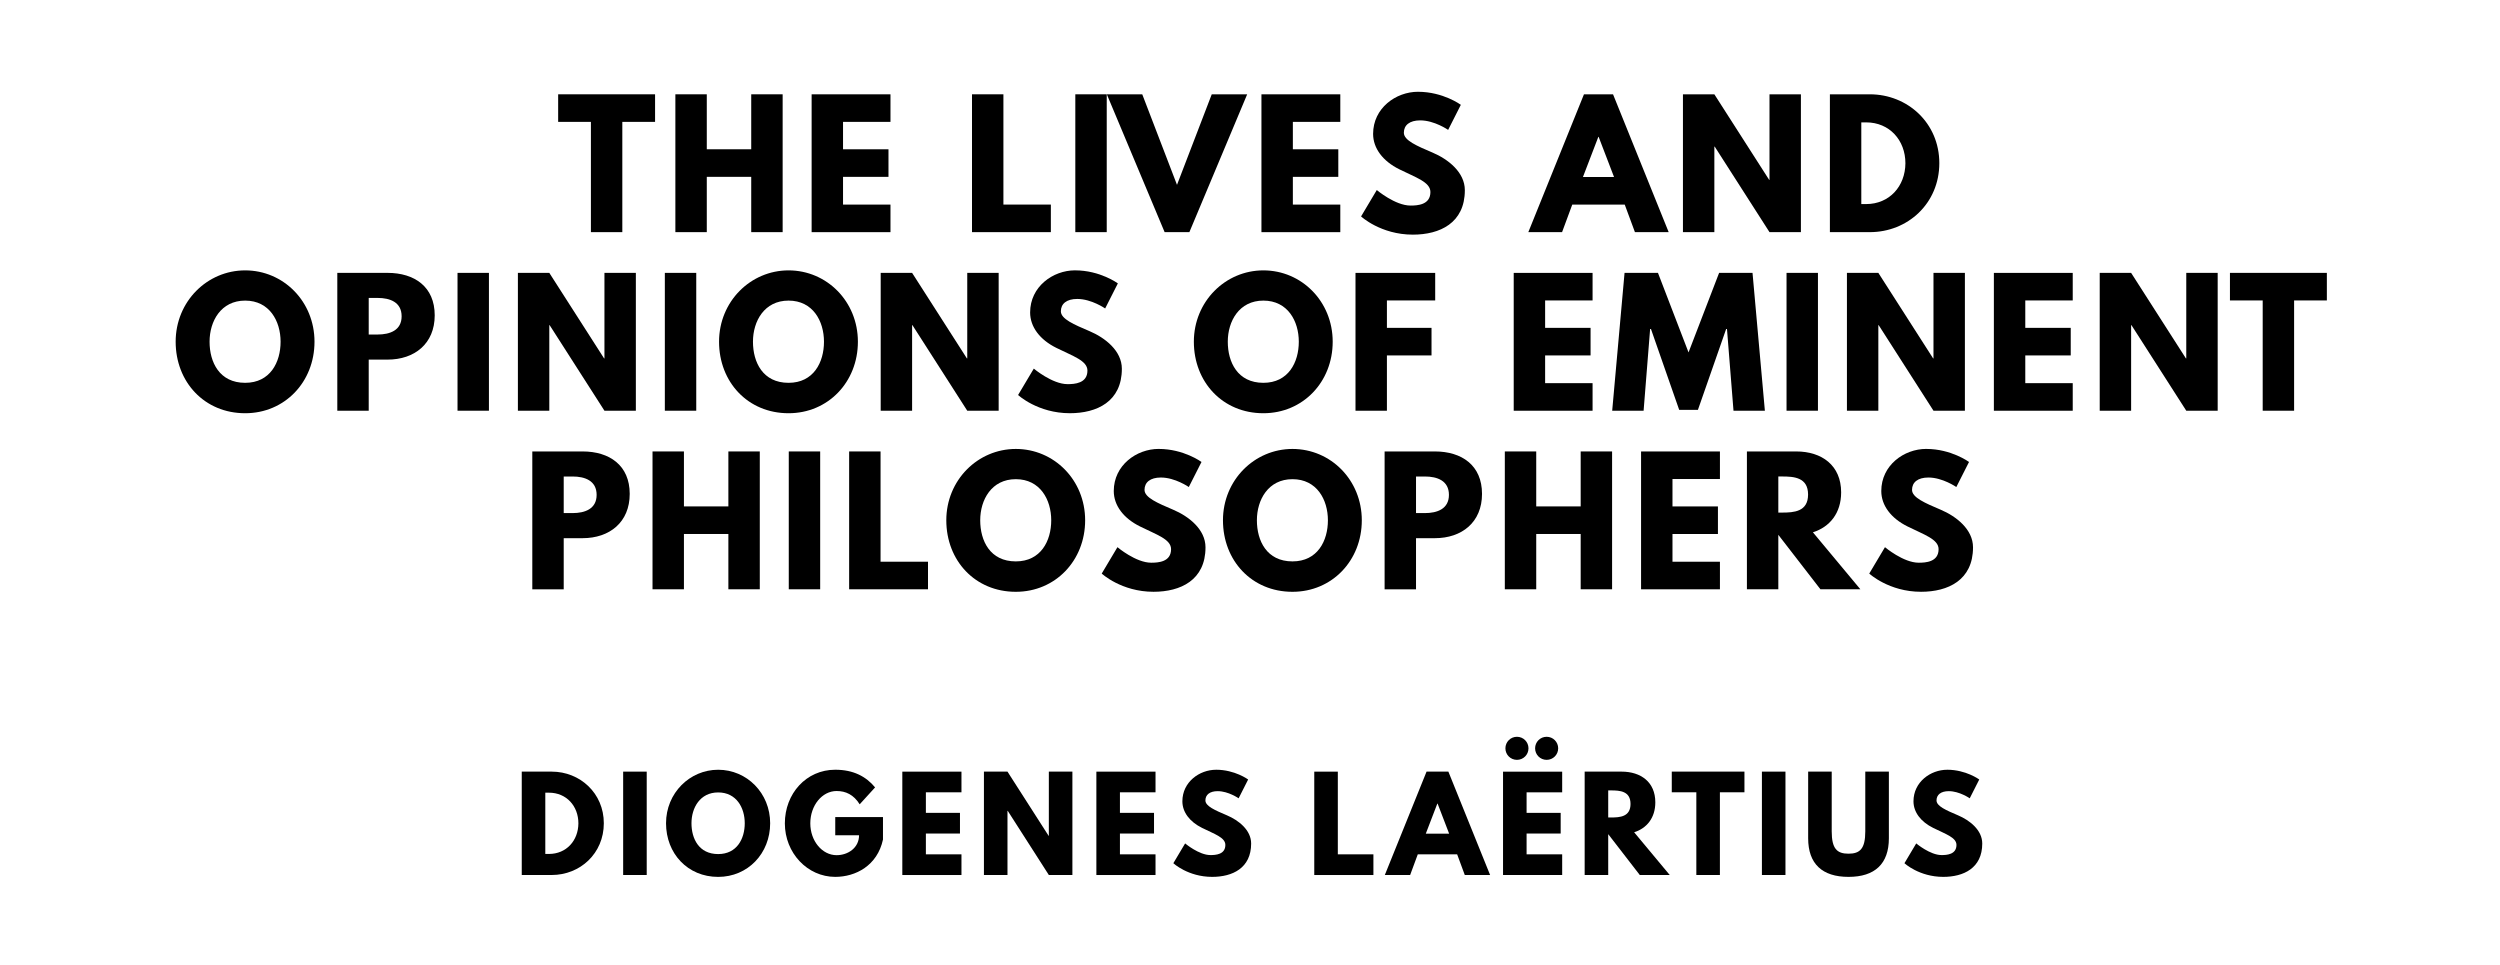
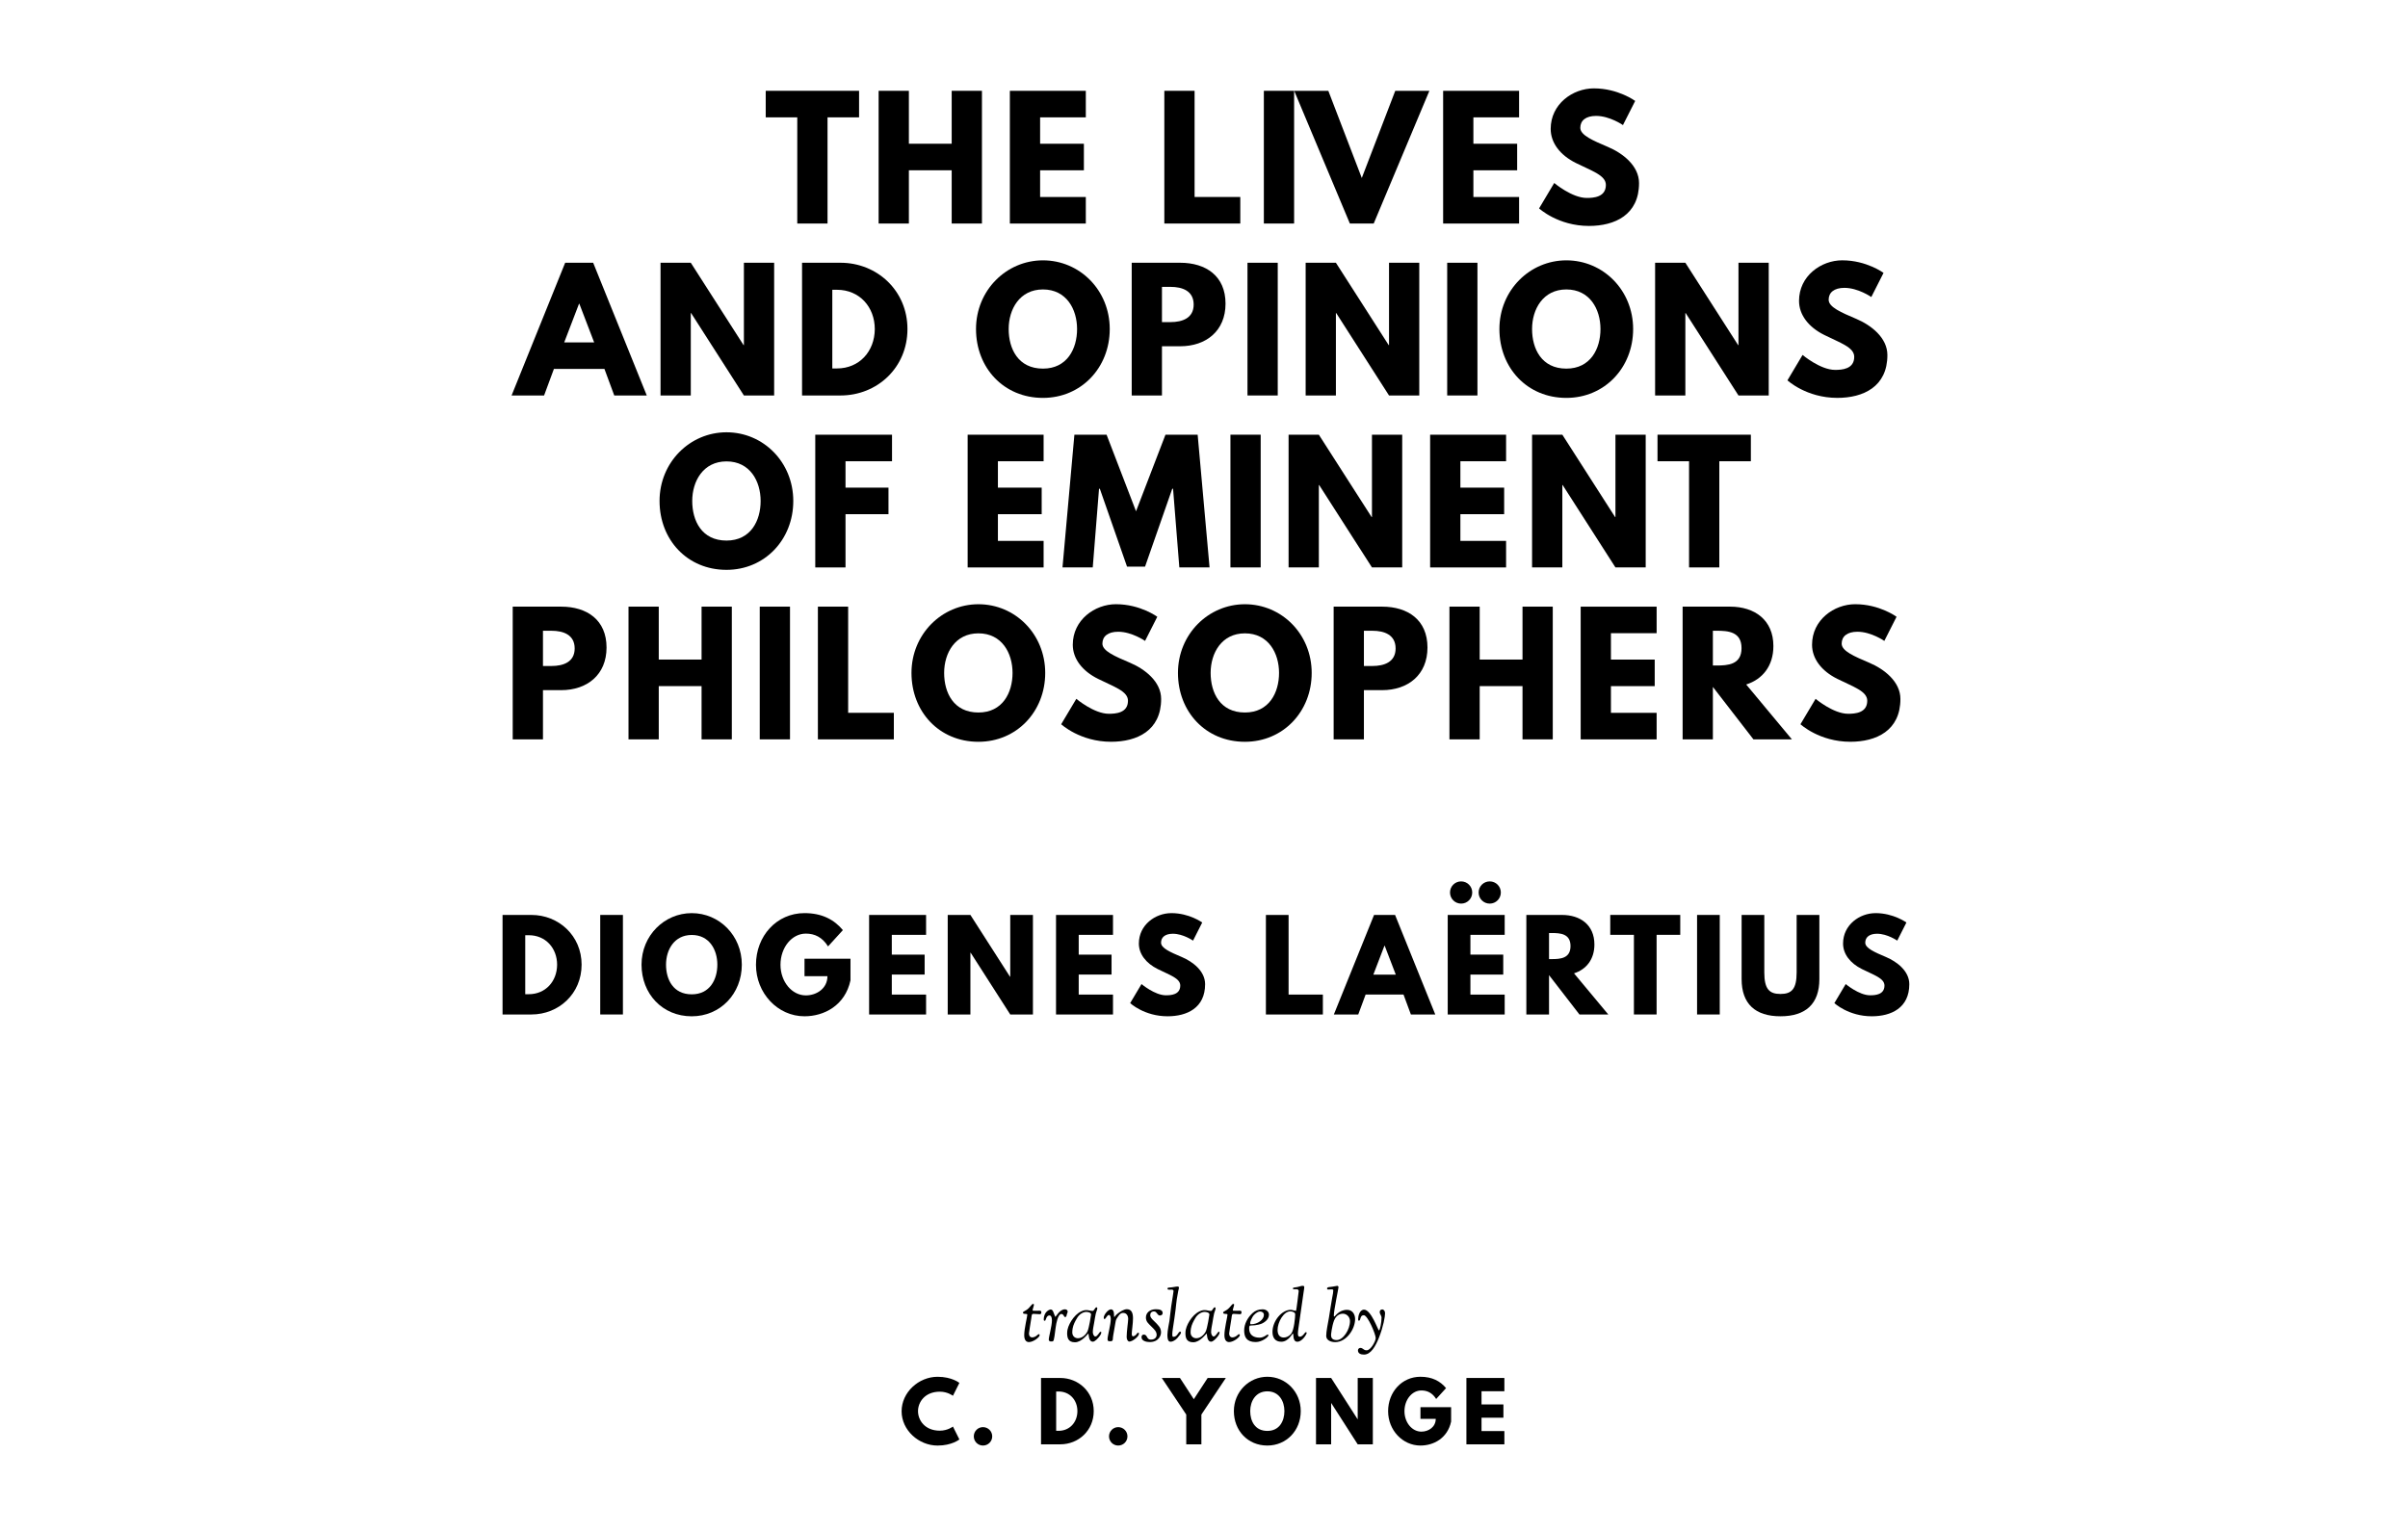
- <svg xmlns="http://www.w3.org/2000/svg" version="1.1" viewBox="0 0 1400 540">
-   <g aria-label="THE LIVES AND">
-     <path d="M312.57,68.25l0.00-15.44l54.27,0.00l0.00,15.44l-18.34,0.00l0.00,61.75l-17.59,0.00l0.00-61.75l-18.34,0.00z" />
-     <path d="M395.80,99.03l0.00,30.97l-17.59,0.00l0.00-77.19l17.59,0.00l0.00,30.78l24.89,0.00l0.00-30.78l17.59,0.00l0.00,77.19l-17.59,0.00l0.00-30.97l-24.89,0.00z" />
-     <path d="M498.67,52.81l0.00,15.44l-26.57,0.00l0.00,15.35l25.45,0.00l0.00,15.44l-25.45,0.00l0.00,15.53l26.57,0.00l0.00,15.44l-44.16,0.00l0.00-77.19l44.16,0.00z" />
-     <path d="M561.91,52.81l0.00,61.75l26.57,0.00l0.00,15.44l-44.16,0.00l0.00-77.19l17.59,0.00z" />
-     <path d="M619.77,52.81l0.00,77.19l-17.59,0.00l0.00-77.19l17.59,0.00z" />
-     <path d="M652.19,130.00l-32.37-77.19l19.84,0.00l19.46,50.71l19.46-50.71l19.84,0.00l-32.37,77.19l-13.85,0.00z" />
-     <path d="M750.57,52.81l0.00,15.44l-26.57,0.00l0.00,15.35l25.45,0.00l0.00,15.44l-25.45,0.00l0.00,15.53l26.57,0.00l0.00,15.44l-44.16,0.00l0.00-77.19l44.16,0.00z" />
-     <path d="M794.12,51.40c14.04,0.00,23.95,7.30,23.95,7.30l-7.11,14.04s-7.67-5.33-15.63-5.33c-5.99,0.00-9.17,2.71-9.17,6.92c0.00,4.30,7.30,7.39,16.09,11.13c8.61,3.65,18.06,10.95,18.06,21.05c0.00,18.43-14.04,24.89-29.10,24.89c-18.06,0.00-29.01-10.20-29.01-10.20l8.80-14.78s10.29,8.70,18.90,8.70c3.84,0.00,11.13-0.37,11.13-7.58c0.00-5.61-8.23-8.14-17.40-12.73c-9.26-4.58-14.69-11.79-14.69-19.84c0.00-14.41,12.73-23.58,25.17-23.58z" />
-     <path d="M903.30,52.81l31.16,77.19l-18.90,0.00l-5.71-15.44l-29.38,0.00l-5.71,15.44l-18.90,0.00l31.16-77.19l16.28,0.00z  M903.86,99.12l-8.61-22.46l-0.19,0.00l-8.61,22.46l17.40,0.00z" />
-     <path d="M960.04,82.09l0.00,47.91l-17.59,0.00l0.00-77.19l17.59,0.00l30.69,47.91l0.19,0.00l0.00-47.91l17.59,0.00l0.00,77.19l-17.59,0.00l-30.69-47.91l-0.19,0.00z" />
-     <path d="M1024.74,52.81l22.36,0.00c21.15,0.00,38.92,16.09,38.92,38.55c0.00,22.55-17.68,38.64-38.92,38.64l-22.36,0.00l0.00-77.19z  M1042.33,114.28l2.71,0.00c13.01,0.00,21.89-9.92,21.99-22.83c0.00-12.91-8.89-22.92-21.99-22.92l-2.71,0.00l0.00,45.75z" />
+ <svg xmlns="http://www.w3.org/2000/svg" version="1.1" viewBox="0 0 1400 890">
+   <g aria-label="THE LIVES">
+     <path d="M445.19,68.25l0.00-15.44l54.27,0.00l0.00,15.44l-18.34,0.00l0.00,61.75l-17.59,0.00l0.00-61.75l-18.34,0.00z" />
+     <path d="M528.42,99.03l0.00,30.97l-17.59,0.00l0.00-77.19l17.59,0.00l0.00,30.78l24.89,0.00l0.00-30.78l17.59,0.00l0.00,77.19l-17.59,0.00l0.00-30.97l-24.89,0.00z" />
+     <path d="M631.29,52.81l0.00,15.44l-26.57,0.00l0.00,15.35l25.45,0.00l0.00,15.44l-25.45,0.00l0.00,15.53l26.57,0.00l0.00,15.44l-44.16,0.00l0.00-77.19l44.16,0.00z" />
+     <path d="M694.53,52.81l0.00,61.75l26.57,0.00l0.00,15.44l-44.16,0.00l0.00-77.19l17.59,0.00z" />
+     <path d="M752.39,52.81l0.00,77.19l-17.59,0.00l0.00-77.19l17.59,0.00z" />
+     <path d="M784.81,130.00l-32.37-77.19l19.84,0.00l19.46,50.71l19.46-50.71l19.84,0.00l-32.37,77.19l-13.85,0.00z" />
+     <path d="M883.19,52.81l0.00,15.44l-26.57,0.00l0.00,15.35l25.45,0.00l0.00,15.44l-25.45,0.00l0.00,15.53l26.57,0.00l0.00,15.44l-44.16,0.00l0.00-77.19l44.16,0.00z" />
+     <path d="M926.74,51.40c14.04,0.00,23.95,7.30,23.95,7.30l-7.11,14.04s-7.67-5.33-15.63-5.33c-5.99,0.00-9.17,2.71-9.17,6.92c0.00,4.30,7.30,7.39,16.09,11.13c8.61,3.65,18.06,10.95,18.06,21.05c0.00,18.43-14.04,24.89-29.10,24.89c-18.06,0.00-29.01-10.20-29.01-10.20l8.80-14.78s10.29,8.70,18.90,8.70c3.84,0.00,11.13-0.37,11.13-7.58c0.00-5.61-8.23-8.14-17.40-12.73c-9.26-4.58-14.69-11.79-14.69-19.84c0.00-14.41,12.73-23.58,25.17-23.58z" />
  </g>
-   <g aria-label="OPINIONS OF EMINENT">
-     <path d="M98.37,191.36c0.00-22.55,17.68-39.95,38.92-39.95c21.43,0.00,38.83,17.40,38.83,39.95s-16.65,40.05-38.83,40.05c-22.83,0.00-38.92-17.50-38.92-40.05z  M117.36,191.36c0.00,11.51,5.52,23.02,19.93,23.02c14.04,0.00,19.84-11.51,19.84-23.02s-6.18-23.02-19.84-23.02c-13.57,0.00-19.93,11.51-19.93,23.02z" />
-     <path d="M188.89,152.81l28.16,0.00c15.06,0.00,26.39,7.77,26.39,23.77c0.00,15.91-11.32,24.80-26.39,24.80l-10.57,0.00l0.00,28.63l-17.59,0.00l0.00-77.19z  M206.48,187.33l4.96,0.00c6.92,0.00,13.47-2.34,13.47-10.20c0.00-7.95-6.55-10.29-13.47-10.29l-4.96,0.00l0.00,20.49z" />
-     <path d="M273.80,152.81l0.00,77.19l-17.59,0.00l0.00-77.19l17.59,0.00z" />
-     <path d="M307.61,182.09l0.00,47.91l-17.59,0.00l0.00-77.19l17.59,0.00l30.69,47.91l0.19,0.00l0.00-47.91l17.59,0.00l0.00,77.19l-17.59,0.00l-30.69-47.91l-0.19,0.00z" />
-     <path d="M389.90,152.81l0.00,77.19l-17.59,0.00l0.00-77.19l17.59,0.00z" />
-     <path d="M402.67,191.36c0.00-22.55,17.68-39.95,38.92-39.95c21.43,0.00,38.83,17.40,38.83,39.95s-16.65,40.05-38.83,40.05c-22.83,0.00-38.92-17.50-38.92-40.05z  M421.66,191.36c0.00,11.51,5.52,23.02,19.93,23.02c14.04,0.00,19.84-11.51,19.84-23.02s-6.18-23.02-19.84-23.02c-13.57,0.00-19.93,11.51-19.93,23.02z" />
-     <path d="M510.78,182.09l0.00,47.91l-17.59,0.00l0.00-77.19l17.59,0.00l30.69,47.91l0.19,0.00l0.00-47.91l17.59,0.00l0.00,77.19l-17.59,0.00l-30.69-47.91l-0.19,0.00z" />
-     <path d="M602.05,151.40c14.04,0.00,23.95,7.30,23.95,7.30l-7.11,14.04s-7.67-5.33-15.63-5.33c-5.99,0.00-9.17,2.71-9.17,6.92c0.00,4.30,7.30,7.39,16.09,11.13c8.61,3.65,18.06,10.95,18.06,21.05c0.00,18.43-14.04,24.89-29.10,24.89c-18.06,0.00-29.01-10.20-29.01-10.20l8.80-14.78s10.29,8.70,18.90,8.70c3.84,0.00,11.13-0.37,11.13-7.58c0.00-5.61-8.23-8.14-17.40-12.73c-9.26-4.58-14.69-11.79-14.69-19.84c0.00-14.41,12.73-23.58,25.17-23.58z" />
-     <path d="M668.56,191.36c0.00-22.55,17.68-39.95,38.92-39.95c21.43,0.00,38.83,17.40,38.83,39.95s-16.65,40.05-38.83,40.05c-22.83,0.00-38.92-17.50-38.92-40.05z  M687.56,191.36c0.00,11.51,5.52,23.02,19.93,23.02c14.04,0.00,19.84-11.51,19.84-23.02s-6.18-23.02-19.84-23.02c-13.57,0.00-19.93,11.51-19.93,23.02z" />
-     <path d="M803.71,152.81l0.00,15.44l-27.04,0.00l0.00,15.35l24.98,0.00l0.00,15.44l-24.98,0.00l0.00,30.97l-17.59,0.00l0.00-77.19l44.63,0.00z" />
-     <path d="M891.84,152.81l0.00,15.44l-26.57,0.00l0.00,15.35l25.45,0.00l0.00,15.44l-25.45,0.00l0.00,15.53l26.57,0.00l0.00,15.44l-44.16,0.00l0.00-77.19l44.16,0.00z" />
-     <path d="M970.76,230.00l-3.65-45.75l-0.47,0.00l-15.81,45.29l-10.48,0.00l-15.81-45.29l-0.47,0.00l-3.65,45.75l-17.59,0.00l6.92-77.19l18.71,0.00l17.12,44.54l17.12-44.54l18.71,0.00l6.92,77.19l-17.59,0.00z" />
-     <path d="M1018.05,152.81l0.00,77.19l-17.59,0.00l0.00-77.19l17.59,0.00z" />
-     <path d="M1051.87,182.09l0.00,47.91l-17.59,0.00l0.00-77.19l17.59,0.00l30.69,47.91l0.19,0.00l0.00-47.91l17.59,0.00l0.00,77.19l-17.59,0.00l-30.69-47.91l-0.19,0.00z" />
-     <path d="M1160.73,152.81l0.00,15.44l-26.57,0.00l0.00,15.35l25.45,0.00l0.00,15.44l-25.45,0.00l0.00,15.53l26.57,0.00l0.00,15.44l-44.16,0.00l0.00-77.19l44.16,0.00z" />
-     <path d="M1193.43,182.09l0.00,47.91l-17.59,0.00l0.00-77.19l17.59,0.00l30.69,47.91l0.19,0.00l0.00-47.91l17.59,0.00l0.00,77.19l-17.59,0.00l-30.69-47.91l-0.19,0.00z" />
-     <path d="M1248.77,168.25l0.00-15.44l54.27,0.00l0.00,15.44l-18.34,0.00l0.00,61.75l-17.59,0.00l0.00-61.75l-18.34,0.00z" />
+   <g aria-label="AND OPINIONS">
+     <path d="M344.87,152.81l31.16,77.19l-18.90,0.00l-5.71-15.44l-29.38,0.00l-5.71,15.44l-18.90,0.00l31.16-77.19l16.28,0.00z  M345.44,199.12l-8.61-22.46l-0.19,0.00l-8.61,22.46l17.40,0.00z" />
+     <path d="M401.62,182.09l0.00,47.91l-17.59,0.00l0.00-77.19l17.59,0.00l30.69,47.91l0.19,0.00l0.00-47.91l17.59,0.00l0.00,77.19l-17.59,0.00l-30.69-47.91l-0.19,0.00z" />
+     <path d="M466.31,152.81l22.36,0.00c21.15,0.00,38.92,16.09,38.92,38.55c0.00,22.55-17.68,38.64-38.92,38.64l-22.36,0.00l0.00-77.19z  M483.90,214.28l2.71,0.00c13.01,0.00,21.89-9.92,21.99-22.83c0.00-12.91-8.89-22.92-21.99-22.92l-2.71,0.00l0.00,45.75z" />
+     <path d="M567.45,191.36c0.00-22.55,17.68-39.95,38.92-39.95c21.43,0.00,38.83,17.40,38.83,39.95s-16.65,40.05-38.83,40.05c-22.83,0.00-38.92-17.50-38.92-40.05z  M586.44,191.36c0.00,11.51,5.52,23.02,19.93,23.02c14.04,0.00,19.84-11.51,19.84-23.02s-6.18-23.02-19.84-23.02c-13.57,0.00-19.93,11.51-19.93,23.02z" />
+     <path d="M657.97,152.81l28.16,0.00c15.06,0.00,26.39,7.77,26.39,23.77c0.00,15.91-11.32,24.80-26.39,24.80l-10.57,0.00l0.00,28.63l-17.59,0.00l0.00-77.19z  M675.56,187.33l4.96,0.00c6.92,0.00,13.47-2.34,13.47-10.20c0.00-7.95-6.55-10.29-13.47-10.29l-4.96,0.00l0.00,20.49z" />
+     <path d="M742.87,152.81l0.00,77.19l-17.59,0.00l0.00-77.19l17.59,0.00z" />
+     <path d="M776.69,182.09l0.00,47.91l-17.59,0.00l0.00-77.19l17.59,0.00l30.69,47.91l0.19,0.00l0.00-47.91l17.59,0.00l0.00,77.19l-17.59,0.00l-30.69-47.91l-0.19,0.00z" />
+     <path d="M858.98,152.81l0.00,77.19l-17.59,0.00l0.00-77.19l17.59,0.00z" />
+     <path d="M871.75,191.36c0.00-22.55,17.68-39.95,38.92-39.95c21.43,0.00,38.83,17.40,38.83,39.95s-16.65,40.05-38.83,40.05c-22.83,0.00-38.92-17.50-38.92-40.05z  M890.74,191.36c0.00,11.51,5.52,23.02,19.93,23.02c14.04,0.00,19.84-11.51,19.84-23.02s-6.18-23.02-19.84-23.02c-13.57,0.00-19.93,11.51-19.93,23.02z" />
+     <path d="M979.86,182.09l0.00,47.91l-17.59,0.00l0.00-77.19l17.59,0.00l30.69,47.91l0.19,0.00l0.00-47.91l17.59,0.00l0.00,77.19l-17.59,0.00l-30.69-47.91l-0.19,0.00z" />
+     <path d="M1071.13,151.40c14.04,0.00,23.95,7.30,23.95,7.30l-7.11,14.04s-7.67-5.33-15.63-5.33c-5.99,0.00-9.17,2.71-9.17,6.92c0.00,4.30,7.30,7.39,16.09,11.13c8.61,3.65,18.06,10.95,18.06,21.05c0.00,18.43-14.04,24.89-29.10,24.89c-18.06,0.00-29.01-10.20-29.01-10.20l8.80-14.78s10.29,8.70,18.90,8.70c3.84,0.00,11.13-0.37,11.13-7.58c0.00-5.61-8.23-8.14-17.40-12.73c-9.26-4.58-14.69-11.79-14.69-19.84c0.00-14.41,12.73-23.58,25.17-23.58z" />
+   </g>
+   <g aria-label="OF EMINENT">
+     <path d="M383.46,291.36c0.00-22.55,17.68-39.95,38.92-39.95c21.43,0.00,38.83,17.40,38.83,39.95s-16.65,40.05-38.83,40.05c-22.83,0.00-38.92-17.50-38.92-40.05z  M402.46,291.36c0.00,11.51,5.52,23.02,19.93,23.02c14.04,0.00,19.84-11.51,19.84-23.02s-6.18-23.02-19.84-23.02c-13.57,0.00-19.93,11.51-19.93,23.02z" />
+     <path d="M518.62,252.81l0.00,15.44l-27.04,0.00l0.00,15.35l24.98,0.00l0.00,15.44l-24.98,0.00l0.00,30.97l-17.59,0.00l0.00-77.19l44.63,0.00z" />
+     <path d="M606.75,252.81l0.00,15.44l-26.57,0.00l0.00,15.35l25.45,0.00l0.00,15.44l-25.45,0.00l0.00,15.53l26.57,0.00l0.00,15.44l-44.16,0.00l0.00-77.19l44.16,0.00z" />
+     <path d="M685.66,330.00l-3.65-45.75l-0.47,0.00l-15.81,45.29l-10.48,0.00l-15.81-45.29l-0.47,0.00l-3.65,45.75l-17.59,0.00l6.92-77.19l18.71,0.00l17.12,44.54l17.12-44.54l18.71,0.00l6.92,77.19l-17.59,0.00z" />
+     <path d="M732.96,252.81l0.00,77.19l-17.59,0.00l0.00-77.19l17.59,0.00z" />
+     <path d="M766.77,282.09l0.00,47.91l-17.59,0.00l0.00-77.19l17.59,0.00l30.69,47.91l0.19,0.00l0.00-47.91l17.59,0.00l0.00,77.19l-17.59,0.00l-30.69-47.91l-0.19,0.00z" />
+     <path d="M875.63,252.81l0.00,15.44l-26.57,0.00l0.00,15.35l25.45,0.00l0.00,15.44l-25.45,0.00l0.00,15.53l26.57,0.00l0.00,15.44l-44.16,0.00l0.00-77.19l44.16,0.00z" />
+     <path d="M908.33,282.09l0.00,47.91l-17.59,0.00l0.00-77.19l17.59,0.00l30.69,47.91l0.19,0.00l0.00-47.91l17.59,0.00l0.00,77.19l-17.59,0.00l-30.69-47.91l-0.19,0.00z" />
+     <path d="M963.67,268.25l0.00-15.44l54.27,0.00l0.00,15.44l-18.34,0.00l0.00,61.75l-17.59,0.00l0.00-61.75l-18.34,0.00z" />
  </g>
  <g aria-label="PHILOSOPHERS">
-     <path d="M298.09,252.81l28.16,0.00c15.06,0.00,26.39,7.77,26.39,23.77c0.00,15.91-11.32,24.80-26.39,24.80l-10.57,0.00l0.00,28.63l-17.59,0.00l0.00-77.19z  M315.68,287.33l4.96,0.00c6.92,0.00,13.47-2.34,13.47-10.20c0.00-7.95-6.55-10.29-13.47-10.29l-4.96,0.00l0.00,20.49z" />
-     <path d="M383.00,299.03l0.00,30.97l-17.59,0.00l0.00-77.19l17.59,0.00l0.00,30.78l24.89,0.00l0.00-30.78l17.59,0.00l0.00,77.19l-17.59,0.00l0.00-30.97l-24.89,0.00z" />
-     <path d="M459.30,252.81l0.00,77.19l-17.59,0.00l0.00-77.19l17.59,0.00z" />
-     <path d="M493.11,252.81l0.00,61.75l26.57,0.00l0.00,15.44l-44.16,0.00l0.00-77.19l17.59,0.00z" />
-     <path d="M529.93,291.36c0.00-22.55,17.68-39.95,38.92-39.95c21.43,0.00,38.83,17.40,38.83,39.95s-16.65,40.05-38.83,40.05c-22.83,0.00-38.92-17.50-38.92-40.05z  M548.92,291.36c0.00,11.51,5.52,23.02,19.93,23.02c14.04,0.00,19.84-11.51,19.84-23.02s-6.18-23.02-19.84-23.02c-13.57,0.00-19.93,11.51-19.93,23.02z" />
-     <path d="M648.89,251.40c14.04,0.00,23.95,7.30,23.95,7.30l-7.11,14.04s-7.67-5.33-15.63-5.33c-5.99,0.00-9.17,2.71-9.17,6.92c0.00,4.30,7.30,7.39,16.09,11.13c8.61,3.65,18.06,10.95,18.06,21.05c0.00,18.43-14.04,24.89-29.10,24.89c-18.06,0.00-29.01-10.20-29.01-10.20l8.80-14.78s10.29,8.70,18.90,8.70c3.84,0.00,11.13-0.37,11.13-7.58c0.00-5.61-8.23-8.14-17.40-12.73c-9.26-4.58-14.69-11.79-14.69-19.84c0.00-14.41,12.73-23.58,25.17-23.58z" />
-     <path d="M684.86,291.36c0.00-22.55,17.68-39.95,38.92-39.95c21.43,0.00,38.83,17.40,38.83,39.95s-16.65,40.05-38.83,40.05c-22.83,0.00-38.92-17.50-38.92-40.05z  M703.86,291.36c0.00,11.51,5.52,23.02,19.93,23.02c14.04,0.00,19.84-11.51,19.84-23.02s-6.18-23.02-19.84-23.02c-13.57,0.00-19.93,11.51-19.93,23.02z" />
-     <path d="M775.38,252.81l28.16,0.00c15.06,0.00,26.39,7.77,26.39,23.77c0.00,15.91-11.32,24.80-26.39,24.80l-10.57,0.00l0.00,28.63l-17.59,0.00l0.00-77.19z  M792.97,287.33l4.96,0.00c6.92,0.00,13.47-2.34,13.47-10.20c0.00-7.95-6.55-10.29-13.47-10.29l-4.96,0.00l0.00,20.49z" />
-     <path d="M860.29,299.03l0.00,30.97l-17.59,0.00l0.00-77.19l17.59,0.00l0.00,30.78l24.89,0.00l0.00-30.78l17.59,0.00l0.00,77.19l-17.59,0.00l0.00-30.97l-24.89,0.00z" />
-     <path d="M963.16,252.81l0.00,15.44l-26.57,0.00l0.00,15.35l25.45,0.00l0.00,15.44l-25.45,0.00l0.00,15.53l26.57,0.00l0.00,15.44l-44.16,0.00l0.00-77.19l44.16,0.00z" />
-     <path d="M978.27,252.81l27.60,0.00c14.32,0.00,25.17,7.77,25.17,22.92c0.00,11.60-6.36,19.37-15.81,22.36l26.57,31.91l-22.36,0.00l-23.58-30.50l0.00,30.50l-17.59,0.00l0.00-77.19z  M995.86,287.05l2.06,0.00c6.64,0.00,14.60-0.47,14.60-10.11s-7.95-10.11-14.60-10.11l-2.06,0.00l0.00,20.21z" />
-     <path d="M1078.70,251.40c14.04,0.00,23.95,7.30,23.95,7.30l-7.11,14.04s-7.67-5.33-15.63-5.33c-5.99,0.00-9.17,2.71-9.17,6.92c0.00,4.30,7.30,7.39,16.09,11.13c8.61,3.65,18.06,10.95,18.06,21.05c0.00,18.43-14.04,24.89-29.10,24.89c-18.06,0.00-29.01-10.20-29.01-10.20l8.80-14.78s10.29,8.70,18.90,8.70c3.84,0.00,11.13-0.37,11.13-7.58c0.00-5.61-8.23-8.14-17.40-12.73c-9.26-4.58-14.69-11.79-14.69-19.84c0.00-14.41,12.73-23.58,25.17-23.58z" />
+     <path d="M298.09,352.81l28.16,0.00c15.06,0.00,26.39,7.77,26.39,23.77c0.00,15.91-11.32,24.80-26.39,24.80l-10.57,0.00l0.00,28.63l-17.59,0.00l0.00-77.19z  M315.68,387.33l4.96,0.00c6.92,0.00,13.47-2.34,13.47-10.20c0.00-7.95-6.55-10.29-13.47-10.29l-4.96,0.00l0.00,20.49z" />
+     <path d="M383.00,399.03l0.00,30.97l-17.59,0.00l0.00-77.19l17.59,0.00l0.00,30.78l24.89,0.00l0.00-30.78l17.59,0.00l0.00,77.19l-17.59,0.00l0.00-30.97l-24.89,0.00z" />
+     <path d="M459.30,352.81l0.00,77.19l-17.59,0.00l0.00-77.19l17.59,0.00z" />
+     <path d="M493.11,352.81l0.00,61.75l26.57,0.00l0.00,15.44l-44.16,0.00l0.00-77.19l17.59,0.00z" />
+     <path d="M529.93,391.36c0.00-22.55,17.68-39.95,38.92-39.95c21.43,0.00,38.83,17.40,38.83,39.95s-16.65,40.05-38.83,40.05c-22.83,0.00-38.92-17.50-38.92-40.05z  M548.92,391.36c0.00,11.51,5.52,23.02,19.93,23.02c14.04,0.00,19.84-11.51,19.84-23.02s-6.18-23.02-19.84-23.02c-13.57,0.00-19.93,11.51-19.93,23.02z" />
+     <path d="M648.89,351.40c14.04,0.00,23.95,7.30,23.95,7.30l-7.11,14.04s-7.67-5.33-15.63-5.33c-5.99,0.00-9.17,2.71-9.17,6.92c0.00,4.30,7.30,7.39,16.09,11.13c8.61,3.65,18.06,10.95,18.06,21.05c0.00,18.43-14.04,24.89-29.10,24.89c-18.06,0.00-29.01-10.20-29.01-10.20l8.80-14.78s10.29,8.70,18.90,8.70c3.84,0.00,11.13-0.37,11.13-7.58c0.00-5.61-8.23-8.14-17.40-12.73c-9.26-4.58-14.69-11.79-14.69-19.84c0.00-14.41,12.73-23.58,25.17-23.58z" />
+     <path d="M684.86,391.36c0.00-22.55,17.68-39.95,38.92-39.95c21.43,0.00,38.83,17.40,38.83,39.95s-16.65,40.05-38.83,40.05c-22.83,0.00-38.92-17.50-38.92-40.05z  M703.86,391.36c0.00,11.51,5.52,23.02,19.93,23.02c14.04,0.00,19.84-11.51,19.84-23.02s-6.18-23.02-19.84-23.02c-13.57,0.00-19.93,11.51-19.93,23.02z" />
+     <path d="M775.38,352.81l28.16,0.00c15.06,0.00,26.39,7.77,26.39,23.77c0.00,15.91-11.32,24.80-26.39,24.80l-10.57,0.00l0.00,28.63l-17.59,0.00l0.00-77.19z  M792.97,387.33l4.96,0.00c6.92,0.00,13.47-2.34,13.47-10.20c0.00-7.95-6.55-10.29-13.47-10.29l-4.96,0.00l0.00,20.49z" />
+     <path d="M860.29,399.03l0.00,30.97l-17.59,0.00l0.00-77.19l17.59,0.00l0.00,30.78l24.89,0.00l0.00-30.78l17.59,0.00l0.00,77.19l-17.59,0.00l0.00-30.97l-24.89,0.00z" />
+     <path d="M963.16,352.81l0.00,15.44l-26.57,0.00l0.00,15.35l25.45,0.00l0.00,15.44l-25.45,0.00l0.00,15.53l26.57,0.00l0.00,15.44l-44.16,0.00l0.00-77.19l44.16,0.00z" />
+     <path d="M978.27,352.81l27.60,0.00c14.32,0.00,25.17,7.77,25.17,22.92c0.00,11.60-6.36,19.37-15.81,22.36l26.57,31.91l-22.36,0.00l-23.58-30.50l0.00,30.50l-17.59,0.00l0.00-77.19z  M995.86,387.05l2.06,0.00c6.64,0.00,14.60-0.47,14.60-10.11s-7.95-10.11-14.60-10.11l-2.06,0.00l0.00,20.21z" />
+     <path d="M1078.70,351.40c14.04,0.00,23.95,7.30,23.95,7.30l-7.11,14.04s-7.67-5.33-15.63-5.33c-5.99,0.00-9.17,2.71-9.17,6.92c0.00,4.30,7.30,7.39,16.09,11.13c8.61,3.65,18.06,10.95,18.06,21.05c0.00,18.43-14.04,24.89-29.10,24.89c-18.06,0.00-29.01-10.20-29.01-10.20l8.80-14.78s10.29,8.70,18.90,8.70c3.84,0.00,11.13-0.37,11.13-7.58c0.00-5.61-8.23-8.14-17.40-12.73c-9.26-4.58-14.69-11.79-14.69-19.84c0.00-14.41,12.73-23.58,25.17-23.58z" />
  </g>
  <g aria-label="DIOGENES LAËRTIUS">
-     <path d="M292.18,432.11l16.77,0.00c15.86,0.00,29.19,12.07,29.19,28.91c0.00,16.91-13.26,28.98-29.19,28.98l-16.77,0.00l0.00-57.89z  M305.37,478.21l2.04,0.00c9.75,0.00,16.42-7.44,16.49-17.12c0.00-9.68-6.67-17.19-16.49-17.19l-2.04,0.00l0.00,34.32z" />
-     <path d="M362.16,432.11l0.00,57.89l-13.19,0.00l0.00-57.89l13.19,0.00z" />
-     <path d="M372.98,461.02c0.00-16.91,13.26-29.96,29.19-29.96c16.07,0.00,29.12,13.05,29.12,29.96s-12.49,30.04-29.12,30.04c-17.12,0.00-29.19-13.12-29.19-30.04z  M387.23,461.02c0.00,8.63,4.14,17.26,14.95,17.26c10.53,0.00,14.88-8.63,14.88-17.26s-4.63-17.26-14.88-17.26c-10.18,0.00-14.95,8.63-14.95,17.26z" />
-     <path d="M494.47,457.58l0.00,12.56c-3.16,14.67-15.37,20.91-26.74,20.91c-15.58,0.00-28.21-13.40-28.21-29.96c0.00-16.63,11.93-30.04,28.21-30.04c10.18,0.00,17.26,3.79,22.32,9.89l-8.63,9.47c-3.37-5.40-7.79-7.44-12.91-7.44c-8.14,0.00-14.74,8.07-14.74,18.11c0.00,9.82,6.60,17.82,14.74,17.82c6.32,0.00,12.56-4.07,12.56-11.16l-13.33,0.00l0.00-10.18l26.74,0.00z" />
-     <path d="M538.42,432.11l0.00,11.58l-19.93,0.00l0.00,11.51l19.09,0.00l0.00,11.58l-19.09,0.00l0.00,11.65l19.93,0.00l0.00,11.58l-33.12,0.00l0.00-57.89l33.12,0.00z" />
-     <path d="M564.19,454.07l0.00,35.93l-13.19,0.00l0.00-57.89l13.19,0.00l23.02,35.93l0.14,0.00l0.00-35.93l13.19,0.00l0.00,57.89l-13.19,0.00l-23.02-35.93l-0.14,0.00z" />
-     <path d="M647.09,432.11l0.00,11.58l-19.93,0.00l0.00,11.51l19.09,0.00l0.00,11.58l-19.09,0.00l0.00,11.65l19.93,0.00l0.00,11.58l-33.12,0.00l0.00-57.89l33.12,0.00z" />
-     <path d="M681.00,431.05c10.53,0.00,17.96,5.47,17.96,5.47l-5.33,10.53s-5.75-4.00-11.72-4.00c-4.49,0.00-6.88,2.04-6.88,5.19c0.00,3.23,5.47,5.54,12.07,8.35c6.46,2.74,13.54,8.21,13.54,15.79c0.00,13.82-10.53,18.67-21.82,18.67c-13.54,0.00-21.75-7.65-21.75-7.65l6.60-11.09s7.72,6.53,14.18,6.53c2.88,0.00,8.35-0.28,8.35-5.68c0.00-4.21-6.18-6.11-13.05-9.54c-6.95-3.44-11.02-8.84-11.02-14.88c0.00-10.81,9.54-17.68,18.88-17.68z" />
-     <path d="M749.18,432.11l0.00,46.32l19.93,0.00l0.00,11.58l-33.12,0.00l0.00-57.89l13.19,0.00z" />
-     <path d="M811.09,432.11l23.37,57.89l-14.18,0.00l-4.28-11.58l-22.04,0.00l-4.28,11.58l-14.18,0.00l23.37-57.89l12.21,0.00z  M811.51,466.84l-6.46-16.84l-0.14,0.00l-6.46,16.84l13.05,0.00z" />
-     <path d="M849.49,412.60c3.58,0.00,6.46,2.88,6.46,6.46s-2.88,6.46-6.46,6.46s-6.46-2.88-6.46-6.46s2.88-6.46,6.46-6.46z  M866.12,412.60c3.58,0.00,6.46,2.88,6.46,6.46s-2.88,6.46-6.46,6.46s-6.46-2.88-6.46-6.46s2.88-6.46,6.46-6.46z  M874.82,432.11l0.00,11.58l-19.93,0.00l0.00,11.51l19.09,0.00l0.00,11.58l-19.09,0.00l0.00,11.65l19.93,0.00l0.00,11.58l-33.12,0.00l0.00-57.89l33.12,0.00z" />
-     <path d="M887.40,432.11l20.70,0.00c10.74,0.00,18.88,5.82,18.88,17.19c0.00,8.70-4.77,14.53-11.86,16.77l19.93,23.93l-16.77,0.00l-17.68-22.88l0.00,22.88l-13.19,0.00l0.00-57.89z  M900.60,457.79l1.54,0.00c4.98,0.00,10.95-0.35,10.95-7.58s-5.96-7.58-10.95-7.58l-1.54,0.00l0.00,15.16z" />
-     <path d="M936.19,443.68l0.00-11.58l40.70,0.00l0.00,11.58l-13.75,0.00l0.00,46.32l-13.19,0.00l0.00-46.32l-13.75,0.00z" />
-     <path d="M999.86,432.11l0.00,57.89l-13.19,0.00l0.00-57.89l13.19,0.00z" />
-     <path d="M1057.77,432.11l0.00,37.33c0.00,14.32-7.86,21.61-22.60,21.61s-22.60-7.30-22.60-21.61l0.00-37.33l13.19,0.00l0.00,33.47c0.00,9.68,2.95,12.49,9.40,12.49s9.40-2.81,9.40-12.49l0.00-33.47l13.19,0.00z" />
-     <path d="M1090.42,431.05c10.53,0.00,17.96,5.47,17.96,5.47l-5.33,10.53s-5.75-4.00-11.72-4.00c-4.49,0.00-6.88,2.04-6.88,5.19c0.00,3.23,5.47,5.54,12.07,8.35c6.46,2.74,13.54,8.21,13.54,15.79c0.00,13.82-10.53,18.67-21.82,18.67c-13.54,0.00-21.75-7.65-21.75-7.65l6.60-11.09s7.72,6.53,14.18,6.53c2.88,0.00,8.35-0.28,8.35-5.68c0.00-4.21-6.18-6.11-13.05-9.54c-6.95-3.44-11.02-8.84-11.02-14.88c0.00-10.81,9.54-17.68,18.88-17.68z" />
+     <path d="M292.18,532.11l16.77,0.00c15.86,0.00,29.19,12.07,29.19,28.91c0.00,16.91-13.26,28.98-29.19,28.98l-16.77,0.00l0.00-57.89z  M305.37,578.21l2.04,0.00c9.75,0.00,16.42-7.44,16.49-17.12c0.00-9.68-6.67-17.19-16.49-17.19l-2.04,0.00l0.00,34.32z" />
+     <path d="M362.16,532.11l0.00,57.89l-13.19,0.00l0.00-57.89l13.19,0.00z" />
+     <path d="M372.98,561.02c0.00-16.91,13.26-29.96,29.19-29.96c16.07,0.00,29.12,13.05,29.12,29.96s-12.49,30.04-29.12,30.04c-17.12,0.00-29.19-13.12-29.19-30.04z  M387.23,561.02c0.00,8.63,4.14,17.26,14.95,17.26c10.53,0.00,14.88-8.63,14.88-17.26s-4.63-17.26-14.88-17.26c-10.18,0.00-14.95,8.63-14.95,17.26z" />
+     <path d="M494.47,557.58l0.00,12.56c-3.16,14.67-15.37,20.91-26.74,20.91c-15.58,0.00-28.21-13.40-28.21-29.96c0.00-16.63,11.93-30.04,28.21-30.04c10.18,0.00,17.26,3.79,22.32,9.89l-8.63,9.47c-3.37-5.40-7.79-7.44-12.91-7.44c-8.14,0.00-14.74,8.07-14.74,18.11c0.00,9.82,6.60,17.82,14.74,17.82c6.32,0.00,12.56-4.07,12.56-11.16l-13.33,0.00l0.00-10.18l26.74,0.00z" />
+     <path d="M538.42,532.11l0.00,11.58l-19.93,0.00l0.00,11.51l19.09,0.00l0.00,11.58l-19.09,0.00l0.00,11.65l19.93,0.00l0.00,11.58l-33.12,0.00l0.00-57.89l33.12,0.00z" />
+     <path d="M564.19,554.07l0.00,35.93l-13.19,0.00l0.00-57.89l13.19,0.00l23.02,35.93l0.14,0.00l0.00-35.93l13.19,0.00l0.00,57.89l-13.19,0.00l-23.02-35.93l-0.14,0.00z" />
+     <path d="M647.09,532.11l0.00,11.58l-19.93,0.00l0.00,11.51l19.09,0.00l0.00,11.58l-19.09,0.00l0.00,11.65l19.93,0.00l0.00,11.58l-33.12,0.00l0.00-57.89l33.12,0.00z" />
+     <path d="M681.00,531.05c10.53,0.00,17.96,5.47,17.96,5.47l-5.33,10.53s-5.75-4.00-11.72-4.00c-4.49,0.00-6.88,2.04-6.88,5.19c0.00,3.23,5.47,5.54,12.07,8.35c6.46,2.74,13.54,8.21,13.54,15.79c0.00,13.82-10.53,18.67-21.82,18.67c-13.54,0.00-21.75-7.65-21.75-7.65l6.60-11.09s7.72,6.53,14.18,6.53c2.88,0.00,8.35-0.28,8.35-5.68c0.00-4.21-6.18-6.11-13.05-9.54c-6.95-3.44-11.02-8.84-11.02-14.88c0.00-10.81,9.54-17.68,18.88-17.68z" />
+     <path d="M749.18,532.11l0.00,46.32l19.93,0.00l0.00,11.58l-33.12,0.00l0.00-57.89l13.19,0.00z" />
+     <path d="M811.09,532.11l23.37,57.89l-14.18,0.00l-4.28-11.58l-22.04,0.00l-4.28,11.58l-14.18,0.00l23.37-57.89l12.21,0.00z  M811.51,566.84l-6.46-16.84l-0.14,0.00l-6.46,16.84l13.05,0.00z" />
+     <path d="M849.49,512.60c3.58,0.00,6.46,2.88,6.46,6.46s-2.88,6.46-6.46,6.46s-6.46-2.88-6.46-6.46s2.88-6.46,6.46-6.46z  M866.12,512.60c3.58,0.00,6.46,2.88,6.46,6.46s-2.88,6.46-6.46,6.46s-6.46-2.88-6.46-6.46s2.88-6.46,6.46-6.46z  M874.82,532.11l0.00,11.58l-19.93,0.00l0.00,11.51l19.09,0.00l0.00,11.58l-19.09,0.00l0.00,11.65l19.93,0.00l0.00,11.58l-33.12,0.00l0.00-57.89l33.12,0.00z" />
+     <path d="M887.40,532.11l20.70,0.00c10.74,0.00,18.88,5.82,18.88,17.19c0.00,8.70-4.77,14.53-11.86,16.77l19.93,23.93l-16.77,0.00l-17.68-22.88l0.00,22.88l-13.19,0.00l0.00-57.89z  M900.60,557.79l1.54,0.00c4.98,0.00,10.95-0.35,10.95-7.58s-5.96-7.58-10.95-7.58l-1.54,0.00l0.00,15.16z" />
+     <path d="M936.19,543.68l0.00-11.58l40.70,0.00l0.00,11.58l-13.75,0.00l0.00,46.32l-13.19,0.00l0.00-46.32l-13.75,0.00z" />
+     <path d="M999.86,532.11l0.00,57.89l-13.19,0.00l0.00-57.89l13.19,0.00z" />
+     <path d="M1057.77,532.11l0.00,37.33c0.00,14.32-7.86,21.61-22.60,21.61s-22.60-7.30-22.60-21.61l0.00-37.33l13.19,0.00l0.00,33.47c0.00,9.68,2.95,12.49,9.40,12.49s9.40-2.81,9.40-12.49l0.00-33.47l13.19,0.00z" />
+     <path d="M1090.42,531.05c10.53,0.00,17.96,5.47,17.96,5.47l-5.33,10.53s-5.75-4.00-11.72-4.00c-4.49,0.00-6.88,2.04-6.88,5.19c0.00,3.23,5.47,5.54,12.07,8.35c6.46,2.74,13.54,8.21,13.54,15.79c0.00,13.82-10.53,18.67-21.82,18.67c-13.54,0.00-21.75-7.65-21.75-7.65l6.60-11.09s7.72,6.53,14.18,6.53c2.88,0.00,8.35-0.28,8.35-5.68c0.00-4.21-6.18-6.11-13.05-9.54c-6.95-3.44-11.02-8.84-11.02-14.88c0.00-10.81,9.54-17.68,18.88-17.68z" />
+   </g>
+   <g aria-label="translated by">
+     <path d="M594.73,763.42c0.00-0.85,1.62-0.81,3.49-2.76c1.70-1.79,1.79-2.34,2.47-2.34c0.21,0.00,0.43,0.13,0.43,0.51c0.00,0.55-0.77,2.55-0.77,3.19c0.00,0.26,0.09,0.30,1.49,0.30c1.66,0.00,2.00-0.04,2.47-0.04c0.89,0.00,1.11,0.30,1.11,0.81c0.00,0.98-0.26,1.23-1.02,1.23c-0.68,0.00-2.51-0.21-3.44-0.21c-1.23,0.00-1.11,0.77-1.36,2.51c-0.38,2.64-1.36,8.16-1.36,8.84c0.00,2.25,1.57,2.34,1.74,2.34c2.34,0.00,3.32-1.87,4.00-1.87c0.13,0.00,0.47,0.00,0.47,0.60c0.00,1.11-3.61,4.00-6.25,4.00c-1.15,0.00-2.72-0.68-2.72-4.00c0.00-3.91,1.79-10.80,1.79-11.94c0.00-0.89-2.51,0.04-2.51-1.15z" />
+     <path d="M606.84,767.42c0.00-4.85,3.61-5.87,4.00-5.87c0.89,0.00,1.32,0.81,1.57,1.49c1.06,2.76,1.11,2.81,1.19,2.81c0.30,0.00,2.42-4.38,5.57-4.38c1.11,0.00,1.57,0.72,1.57,1.32c0.00,0.55-0.34,1.11-0.47,1.57c-0.09,0.30-0.17,1.62-0.94,1.62c-0.94,0.00-0.77-1.79-2.30-1.79c-1.91,0.00-2.98,5.57-3.19,7.35l-0.21,1.40c-0.94,7.23-0.85,7.23-2.38,7.23l-0.21,0.00c-0.43,0.00-1.28-0.09-1.28-1.11c0.00-1.70,1.83-7.95,1.83-11.14c0.00-2.13-0.68-2.89-1.45-2.89c-1.74,0.00-2.08,2.55-2.34,2.85c-0.13,0.13-0.26,0.26-0.47,0.26c-0.17,0.00-0.51-0.13-0.51-0.72z" />
+     <path d="M620.45,775.15c0.00-2.38,1.06-4.80,2.38-6.93c1.53-2.42,3.49-4.46,5.74-5.53c1.15-0.55,2.00-0.77,3.10-0.77c1.32,0.00,2.21,0.47,3.61,0.47c0.85,0.00,1.36-2.08,2.21-2.08c0.26,0.00,0.47,0.17,0.47,0.64c0.00,0.68-0.55,1.70-0.85,2.93c-0.38,1.57-0.64,3.53-0.98,5.44c-0.34,1.87-0.77,3.83-0.77,5.44c0.00,1.11,0.64,2.51,1.45,2.51c1.40,0.00,2.30-2.76,3.10-2.76c0.34,0.00,0.38,0.30,0.38,0.47c0.00,0.43-0.21,1.06-0.77,1.83c-1.06,1.53-2.98,3.49-4.12,3.49c-2.72,0.00-2.34-4.76-2.64-4.76c-0.21,0.00-3.74,5.10-7.78,5.10s-4.55-2.72-4.55-5.48z  M623.42,774.90c0.00,2.13,1.53,3.40,3.32,3.40c3.06,0.00,5.06-3.06,5.44-3.83c1.02-2.04,2.17-9.86,2.17-9.99c0.00-1.19-1.91-1.49-2.81-1.49c-1.74,0.00-4.00,1.28-5.27,3.44c-1.23,2.04-2.25,3.95-2.64,6.16c-0.13,0.77-0.21,1.53-0.21,2.30z" />
+     <path d="M641.70,766.35c0.00-1.66,2.55-4.85,4.17-4.85c2.47,0.00,1.57,4.46,1.96,4.46c0.26,0.00,0.55-0.94,2.13-2.13c1.15-0.89,3.40-2.42,5.19-2.42c2.98,0.00,3.57,2.64,3.57,5.31c0.00,2.98-0.72,7.48-0.72,8.93c0.00,1.19,0.34,1.53,0.81,1.53c0.72,0.00,1.70-0.94,1.70-0.94c0.51-0.64,0.68-1.15,1.32-1.15c0.30,0.00,0.38,0.26,0.38,0.51c0.00,1.66-3.74,4.63-5.61,4.63c-0.85,0.00-1.57-1.19-1.57-2.68c0.00-3.23,0.89-8.93,0.89-10.50c0.00-0.68-0.21-3.49-2.98-3.49c-0.98,0.00-1.79,0.47-2.76,1.87c-1.83,2.59-1.32,2.21-2.34,7.69c-1.06,5.74-0.77,5.23-0.85,5.82c-0.13,0.94-0.47,1.11-1.57,1.11c-1.15,0.00-1.49-0.09-1.49-1.32c0.00-1.79,1.87-8.37,1.87-11.65c0.00-1.49-0.55-2.34-0.98-2.34c-1.32,0.00-1.79,2.38-2.72,2.38c-0.30,0.00-0.38-0.34-0.38-0.81z" />
+     <path d="M663.68,777.70c0.00-1.32,0.85-1.53,1.36-1.53c2.17,0.00,1.45,2.93,4.04,2.93c3.10,0.00,3.40-2.21,3.40-2.72c0.00-2.00-1.40-3.23-2.93-4.76c-1.70-1.74-3.32-2.85-3.32-5.40c0.00-2.85,2.47-4.80,5.78-4.80c2.30,0.00,3.95,0.55,3.95,2.21c0.00,1.32-1.40,1.45-1.62,1.45c-1.53,0.00-1.70-2.38-3.36-2.38c-1.62,0.00-2.25,0.98-2.25,2.25c0.00,1.62,2.34,3.36,3.36,4.46c1.32,1.49,2.93,2.68,2.93,5.53c0.00,1.53-1.19,5.57-6.63,5.57c-1.66,0.00-4.72-0.55-4.72-2.81z" />
+     <path d="M678.72,776.34c0.00-2.42,1.11-7.44,1.19-8.12c0.38-2.68,0.60-5.70,1.02-8.42c0.72-4.59,1.36-8.42,1.36-8.93s-0.43-0.85-1.06-0.85s-0.72,0.04-1.23,0.04c-0.85,0.00-1.23-0.13-1.23-0.60c0.00-0.21,0.09-0.55,0.64-0.60c3.10-0.21,4.04-0.64,5.14-0.64c0.68,0.00,0.89,0.26,0.89,0.68c0.00,0.60-0.30,1.15-0.43,1.96c-1.57,8.25-0.85,6.67-2.21,15.81c-0.72,5.02-1.23,7.69-1.23,9.14s0.13,1.66,0.68,1.66c2.34,0.00,2.76-3.02,3.87-3.02c0.30,0.00,0.51,0.26,0.51,0.68s-1.11,1.87-2.13,3.06c-1.11,1.28-2.89,2.13-3.70,2.13c-0.85,0.00-2.08,0.00-2.08-4.00z" />
+     <path d="M689.22,775.15c0.00-2.38,1.06-4.80,2.38-6.93c1.53-2.42,3.49-4.46,5.74-5.53c1.15-0.55,2.00-0.77,3.10-0.77c1.32,0.00,2.21,0.47,3.61,0.47c0.85,0.00,1.36-2.08,2.21-2.08c0.26,0.00,0.47,0.17,0.47,0.64c0.00,0.68-0.55,1.70-0.85,2.93c-0.38,1.57-0.64,3.53-0.98,5.44c-0.34,1.87-0.77,3.83-0.77,5.44c0.00,1.11,0.64,2.51,1.45,2.51c1.40,0.00,2.30-2.76,3.10-2.76c0.34,0.00,0.38,0.30,0.38,0.47c0.00,0.43-0.21,1.06-0.77,1.83c-1.06,1.53-2.98,3.49-4.12,3.49c-2.72,0.00-2.34-4.76-2.64-4.76c-0.21,0.00-3.74,5.10-7.78,5.10s-4.55-2.72-4.55-5.48z  M692.20,774.90c0.00,2.13,1.53,3.40,3.32,3.40c3.06,0.00,5.06-3.06,5.44-3.83c1.02-2.04,2.17-9.86,2.17-9.99c0.00-1.19-1.91-1.49-2.81-1.49c-1.74,0.00-4.00,1.28-5.27,3.44c-1.23,2.04-2.25,3.95-2.64,6.16c-0.13,0.77-0.21,1.53-0.21,2.30z" />
+     <path d="M711.12,763.42c0.00-0.85,1.62-0.81,3.49-2.76c1.70-1.79,1.79-2.34,2.47-2.34c0.21,0.00,0.43,0.13,0.43,0.51c0.00,0.55-0.77,2.55-0.77,3.19c0.00,0.26,0.09,0.30,1.49,0.30c1.66,0.00,2.00-0.04,2.47-0.04c0.89,0.00,1.11,0.30,1.11,0.81c0.00,0.98-0.26,1.23-1.02,1.23c-0.68,0.00-2.51-0.21-3.44-0.21c-1.23,0.00-1.11,0.77-1.36,2.51c-0.38,2.64-1.36,8.16-1.36,8.84c0.00,2.25,1.57,2.34,1.74,2.34c2.34,0.00,3.32-1.87,4.00-1.87c0.13,0.00,0.47,0.00,0.47,0.60c0.00,1.11-3.61,4.00-6.25,4.00c-1.15,0.00-2.72-0.68-2.72-4.00c0.00-3.91,1.79-10.80,1.79-11.94c0.00-0.89-2.51,0.04-2.51-1.15z" />
+     <path d="M723.36,773.75c0.00-3.66,1.87-7.31,4.80-10.03c1.57-1.49,3.53-2.25,5.91-2.25c2.00,0.00,3.70,1.28,3.70,3.15c0.00,3.06-3.32,4.80-4.12,5.14c-0.38,0.17-2.68,1.11-6.67,1.15c-0.60,0.00-0.72,0.64-0.72,1.74c0.00,3.19,1.91,5.31,6.12,5.31c2.42,0.00,4.12-1.83,4.59-1.83c0.34,0.00,0.51,0.17,0.51,0.43c0.00,0.98-3.70,3.95-7.40,3.95c-5.40,0.00-6.72-2.98-6.72-6.76z  M726.84,769.33c0.00,0.30,0.09,0.85,0.38,0.85c4.12,0.00,7.61-2.76,7.61-5.44c0.00-1.62-1.53-2.00-2.25-2.00c-1.06,0.00-2.38,0.85-3.49,2.00c-1.28,1.32-2.25,4.04-2.25,4.59z" />
+     <path d="M739.81,774.69c0.00-6.59,5.53-12.92,10.58-12.92c1.11,0.00,1.96,0.55,3.15,0.55c0.13,0.00,1.53-11.18,1.53-11.48c0.00-0.64-0.60-1.06-1.23-1.06c-0.47,0.00-1.45,0.04-1.49,0.04c-0.43,0.00-0.68-0.17-0.68-0.47c0.00-0.72,1.49-0.55,2.68-0.85c2.38-0.60,2.13-0.68,3.27-0.68c0.38,0.00,0.68,0.34,0.68,0.72c0.00,1.11-0.43,2.47-2.81,19.85c-0.47,3.23-0.89,5.91-0.89,7.18c0.00,0.94,0.13,1.83,1.11,1.83c1.87,0.00,2.85-2.64,3.53-2.64c0.34,0.00,0.47,0.21,0.47,0.38c0.00,0.89-2.68,5.19-5.44,5.19c-2.98,0.00-2.00-4.76-2.59-4.76c-0.38,0.00-2.55,4.76-6.76,4.76c-3.61,0.00-5.10-2.47-5.10-5.65z  M742.78,773.50c0.00,2.47,1.02,4.38,3.61,4.38c1.53,0.00,3.19-0.81,4.29-2.21c1.70-2.13,2.34-9.61,2.34-11.31c0.00-1.15-1.70-1.70-2.85-1.70c-3.91,0.00-7.40,6.38-7.40,10.84z" />
+     <path d="M771.05,776.98c0.00-2.72,0.98-7.14,1.57-10.58c0.77-4.42,1.28-8.54,1.91-11.69c0.38-1.83,0.64-3.32,0.64-4.34c0.00-0.21-0.21-0.51-1.06-0.51c-0.64,0.00-1.11,0.09-1.74,0.09c-0.47,0.00-0.81,0.00-0.81-0.60c0.00-0.85,1.19-0.81,3.15-1.06c1.66-0.21,2.42-0.47,2.68-0.47c0.47,0.00,0.81,0.30,0.81,0.77c0.00,0.77-2.72,13.43-2.72,16.49c0.00,0.30,0.13,0.64,0.21,0.64c0.60,0.00,2.59-3.95,7.48-3.95c3.19,0.00,4.68,2.64,4.68,5.40c0.00,5.78-5.02,13.39-11.60,13.39c-2.51,0.00-5.19-1.11-5.19-3.57z  M773.86,776.47c0.00,1.45,0.64,2.89,3.27,2.89c3.83,0.00,7.74-6.12,7.74-11.01c0.00-2.38-1.83-4.34-4.17-4.34c-1.02,0.00-3.78,0.43-5.14,4.12c-1.23,3.36-1.70,7.91-1.70,8.33z" />
+     <path d="M789.50,785.31c0.00-0.72,0.64-1.40,1.36-1.40c1.70,0.00,1.74,1.40,3.70,1.40c2.47,0.00,5.27-5.44,5.27-7.06c0.00-2.38-4.68-13.35-6.93-13.35c-2.47,0.00-1.57,3.19-2.85,3.19c-0.26,0.00-0.43-0.21-0.43-0.94c0.00-1.79,0.85-5.48,3.44-5.48c4.12,0.00,8.16,12.07,8.63,12.07c0.60,0.00,1.53-4.55,1.53-7.40c0.00-1.23-1.06-2.08-1.06-3.23c0.00-0.77,0.43-1.57,1.45-1.57c0.94,0.00,1.66,0.94,1.66,2.25c0.00,1.91-1.02,7.78-3.53,14.11c-2.00,5.06-4.72,9.90-8.71,9.90c-1.83,0.00-3.53-0.55-3.53-2.51z" />
+   </g>
+   <g aria-label="C. D. YONGE">
+     <path d="M546.46,832.05c4.49,0.00,7.58-2.39,7.58-2.39l3.74,7.49s-4.30,3.56-12.68,3.56c-10.90,0.00-20.91-8.89-20.91-19.93c0.00-11.09,9.96-20.07,20.91-20.07c8.37,0.00,12.68,3.56,12.68,3.56l-3.74,7.49s-3.09-2.39-7.58-2.39c-8.84,0.00-12.73,6.18-12.73,11.32c0.00,5.19,3.88,11.37,12.73,11.37z" />
+     <path d="M571.49,829.99c2.99,0.00,5.38,2.39,5.38,5.38c0.00,2.95-2.39,5.33-5.38,5.33c-2.95,0.00-5.33-2.39-5.33-5.33c0.00-2.99,2.39-5.38,5.33-5.38z" />
+     <path d="M605.25,801.40l11.18,0.00c10.57,0.00,19.46,8.05,19.46,19.27c0.00,11.27-8.84,19.32-19.46,19.32l-11.18,0.00l0.00-38.60z  M614.05,832.14l1.36,0.00c6.50,0.00,10.95-4.96,10.99-11.42c0.00-6.46-4.44-11.46-10.99-11.46l-1.36,0.00l0.00,22.88z" />
+     <path d="M650.11,829.99c2.99,0.00,5.38,2.39,5.38,5.38c0.00,2.95-2.39,5.33-5.38,5.33c-2.95,0.00-5.33-2.39-5.33-5.33c0.00-2.99,2.39-5.38,5.33-5.38z" />
+     <path d="M675.46,801.40l10.57,0.00l8.05,12.35l8.05-12.35l10.57,0.00l-14.22,21.29l0.00,17.31l-8.80,0.00l0.00-17.31z" />
+     <path d="M717.37,820.68c0.00-11.27,8.84-19.98,19.46-19.98c10.71,0.00,19.42,8.70,19.42,19.98s-8.33,20.02-19.42,20.02c-11.42,0.00-19.46-8.75-19.46-20.02z  M726.87,820.68c0.00,5.75,2.76,11.51,9.96,11.51c7.02,0.00,9.92-5.75,9.92-11.51s-3.09-11.51-9.92-11.51c-6.78,0.00-9.96,5.75-9.96,11.51z" />
+     <path d="M773.92,816.05l0.00,23.95l-8.80,0.00l0.00-38.60l8.80,0.00l15.35,23.95l0.09,0.00l0.00-23.95l8.80,0.00l0.00,38.60l-8.80,0.00l-15.35-23.95l-0.09,0.00z" />
+     <path d="M843.67,818.39l0.00,8.37c-2.11,9.78-10.25,13.94-17.82,13.94c-10.39,0.00-18.81-8.94-18.81-19.98c0.00-11.09,7.95-20.02,18.81-20.02c6.78,0.00,11.51,2.53,14.88,6.60l-5.75,6.32c-2.25-3.60-5.19-4.96-8.61-4.96c-5.43,0.00-9.82,5.38-9.82,12.07c0.00,6.55,4.40,11.88,9.82,11.88c4.21,0.00,8.37-2.71,8.37-7.44l-8.89,0.00l0.00-6.78l17.82,0.00z" />
+     <path d="M874.64,801.40l0.00,7.72l-13.29,0.00l0.00,7.67l12.73,0.00l0.00,7.72l-12.73,0.00l0.00,7.77l13.29,0.00l0.00,7.72l-22.08,0.00l0.00-38.60l22.08,0.00z" />
  </g>
</svg>
